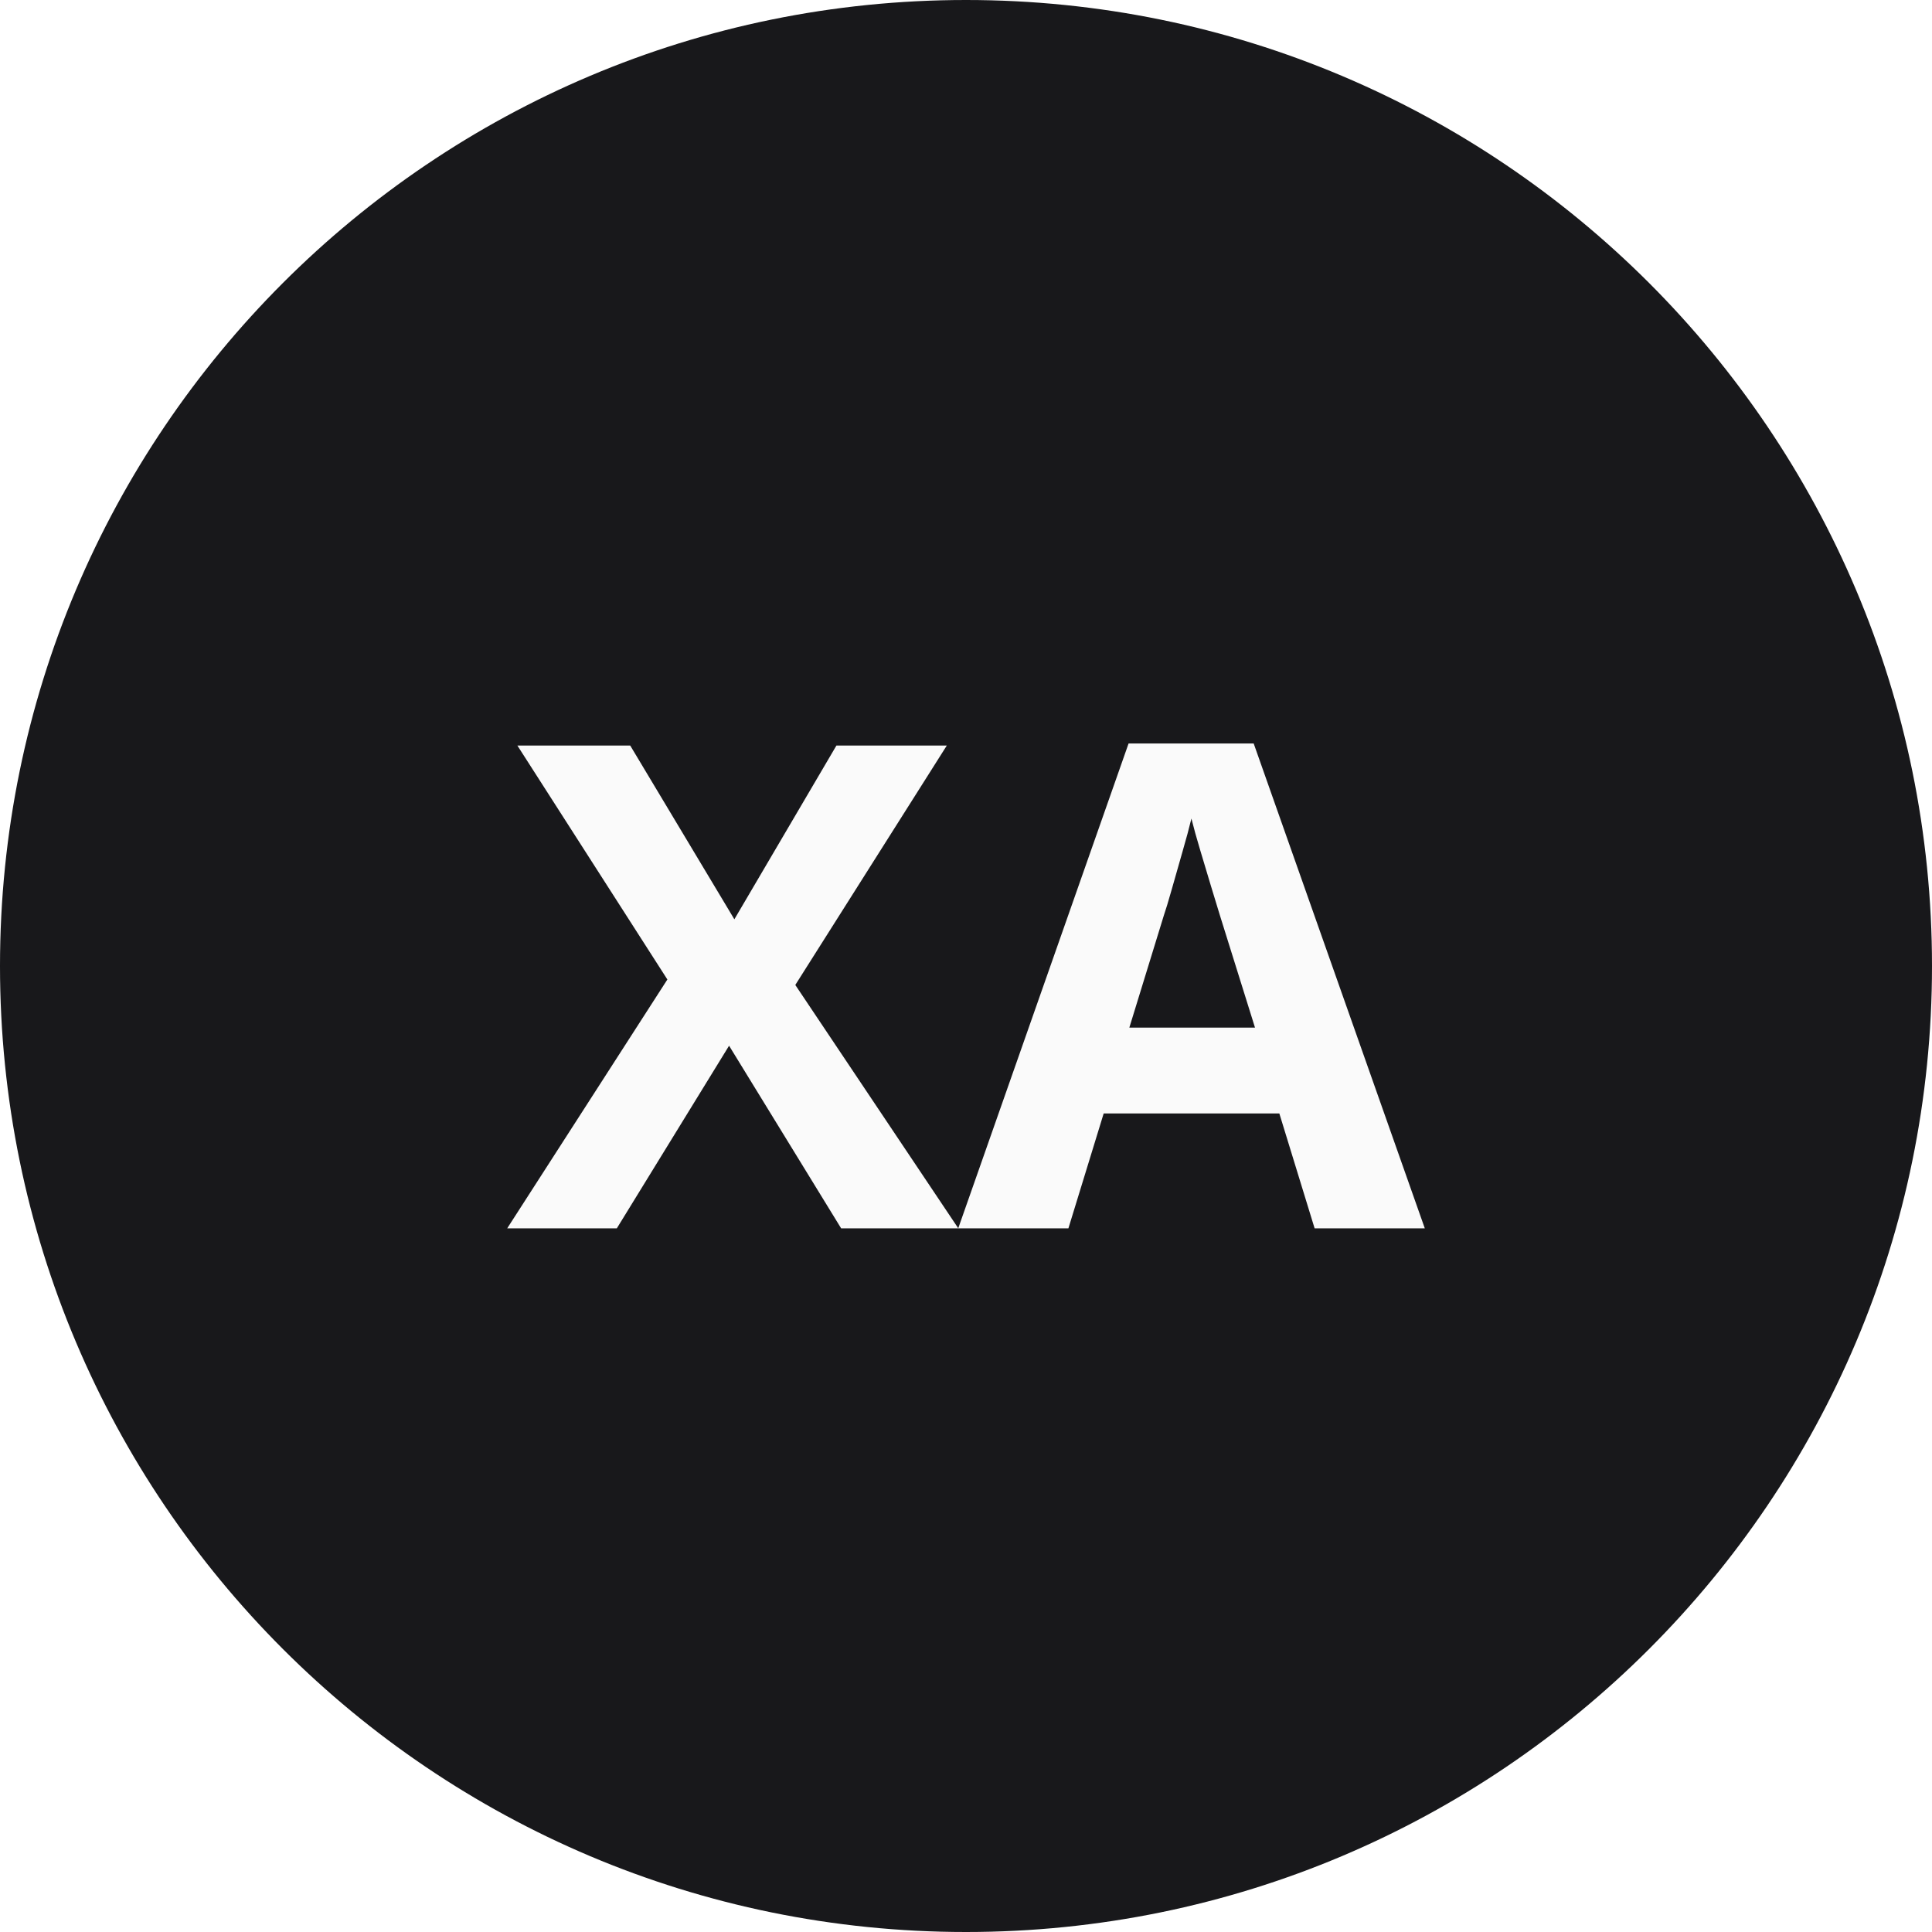
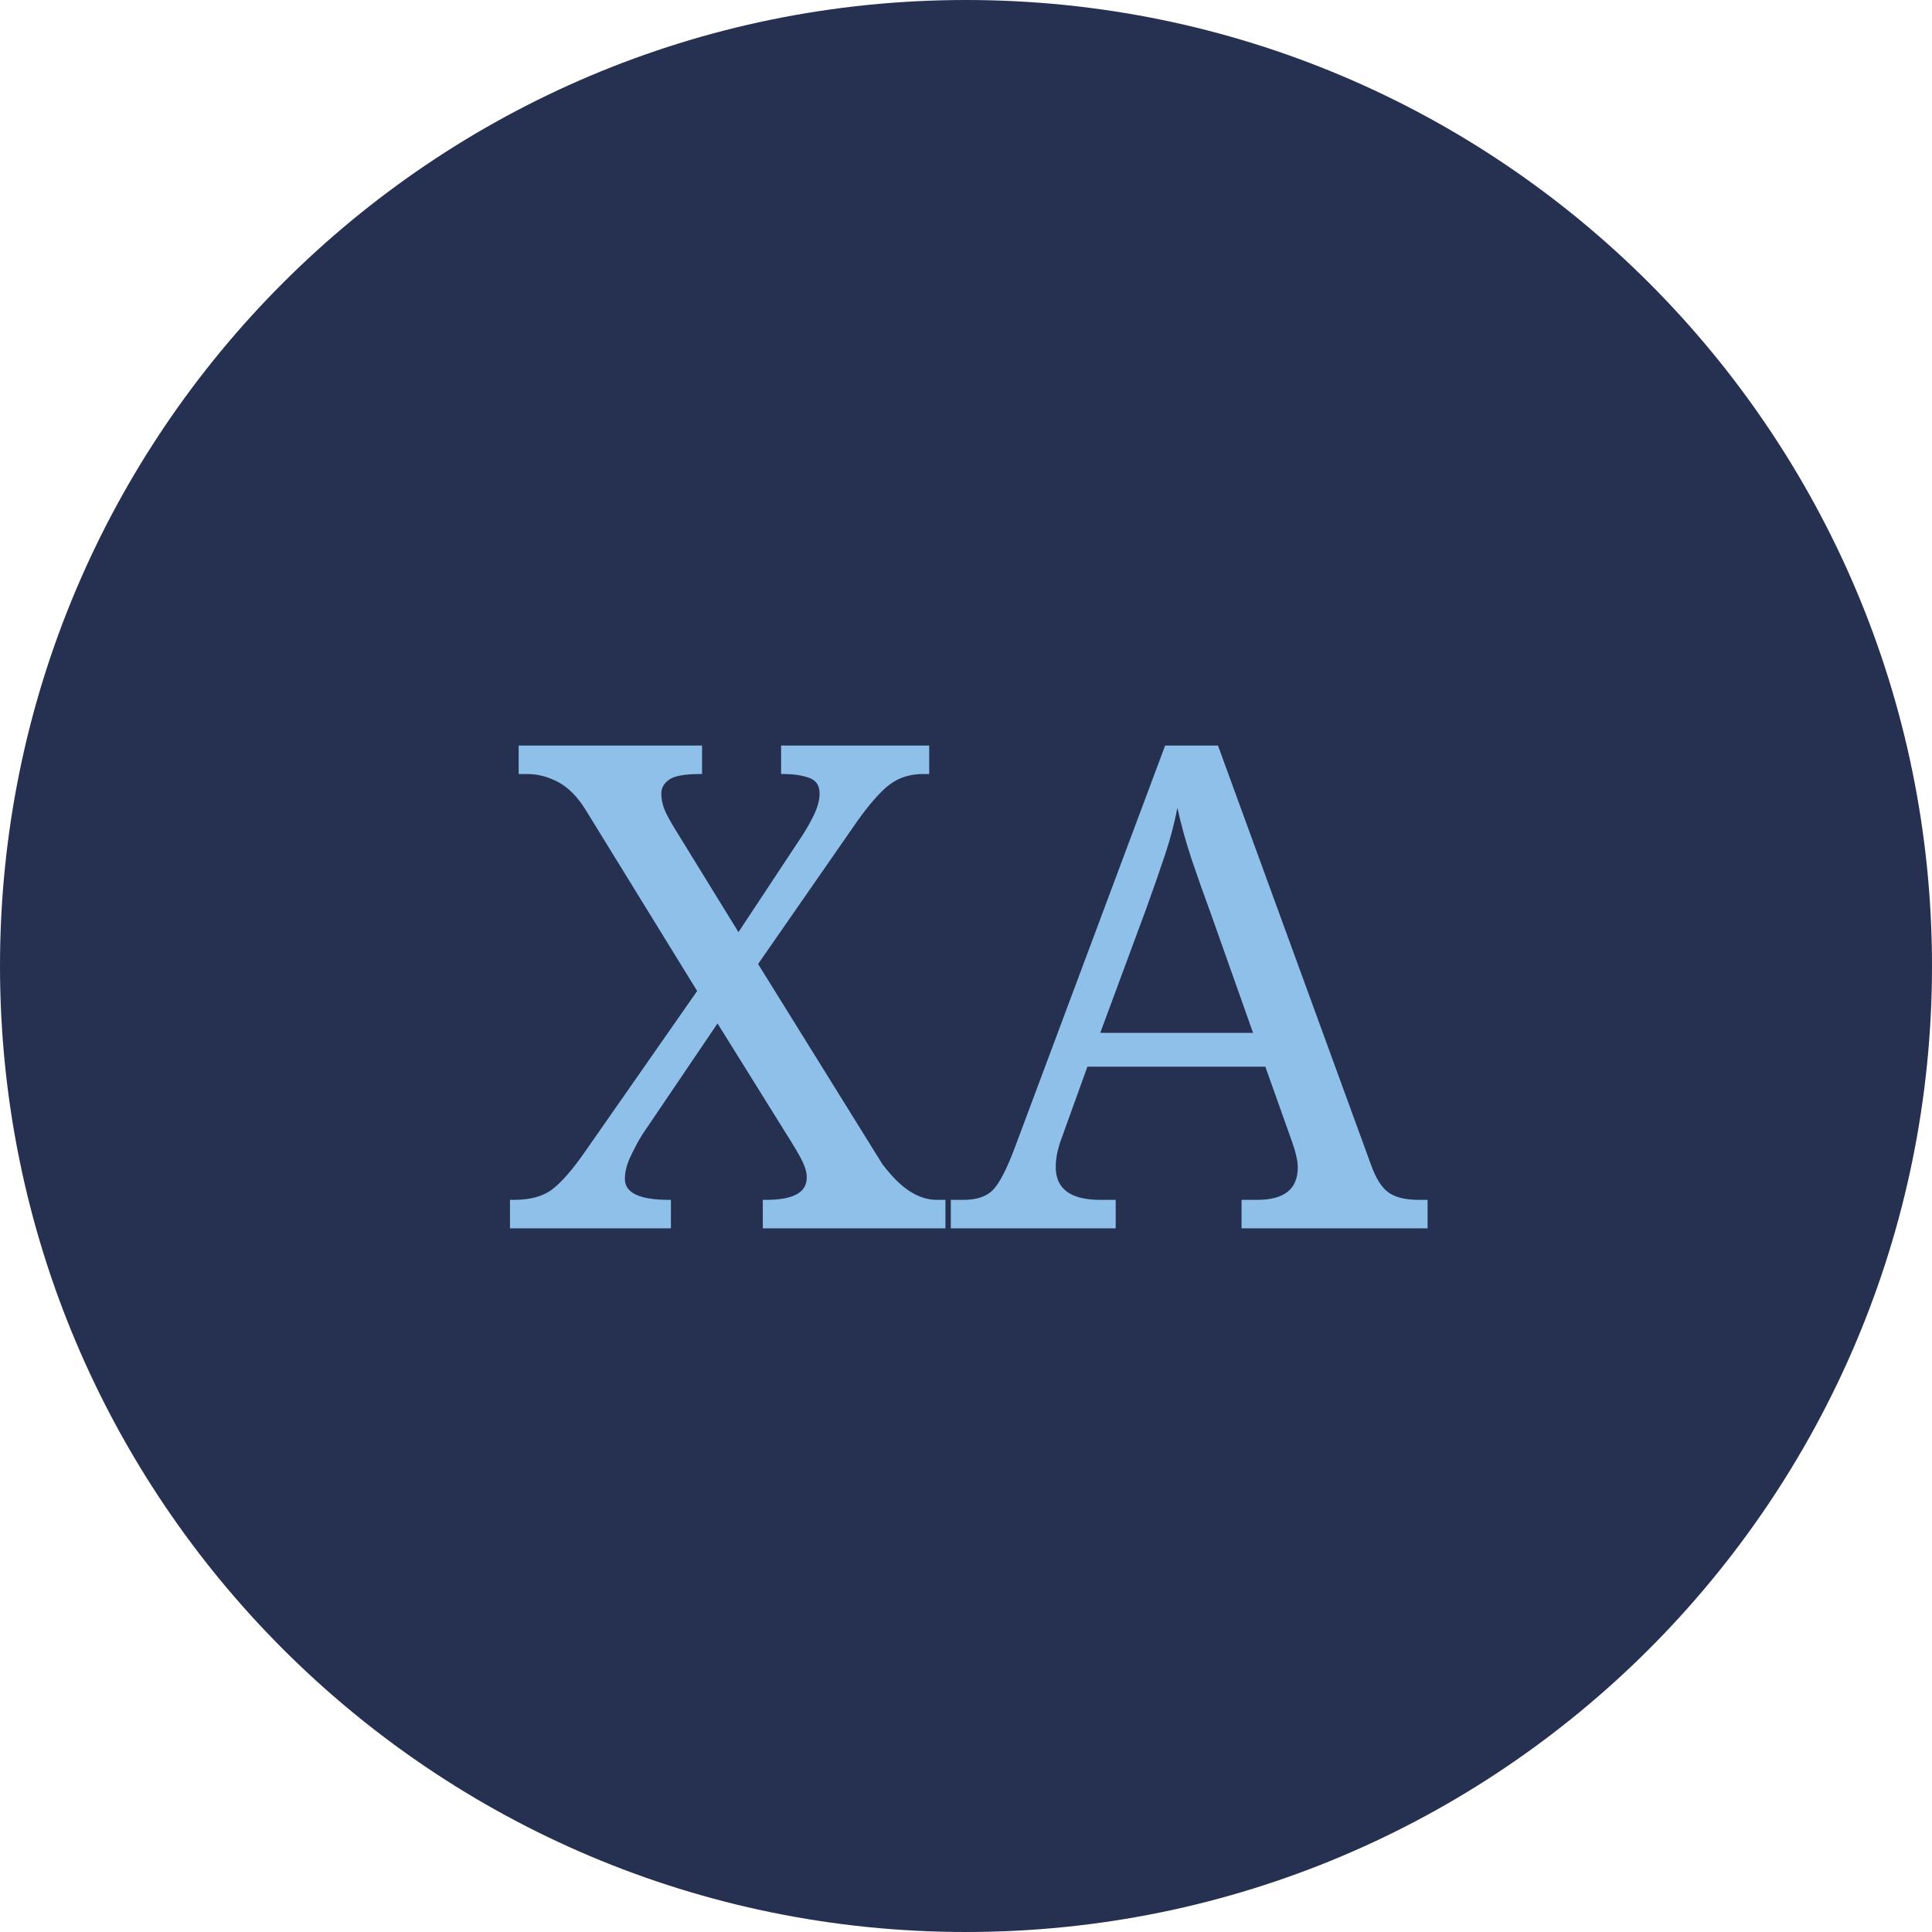
<svg xmlns="http://www.w3.org/2000/svg" viewBox="0 0 160 160" width="160" height="160" role="img" aria-label="avatar">
-   <rect width="160" height="160" rx="80" fill="#18181b" />
-   <text x="80" y="80" fill="#fafafa" font-family="system-ui, sans-serif" font-size="56" font-weight="600" text-anchor="middle" dominant-baseline="central">XA</text>
+   <rect width="160" height="160" rx="80" fill="#263050" />
+   <text x="80" y="80" fill="#8fc0ea" font-family="Georgia, serif" font-size="56" font-weight="400" text-anchor="middle" dominant-baseline="central">XA</text>
</svg>
